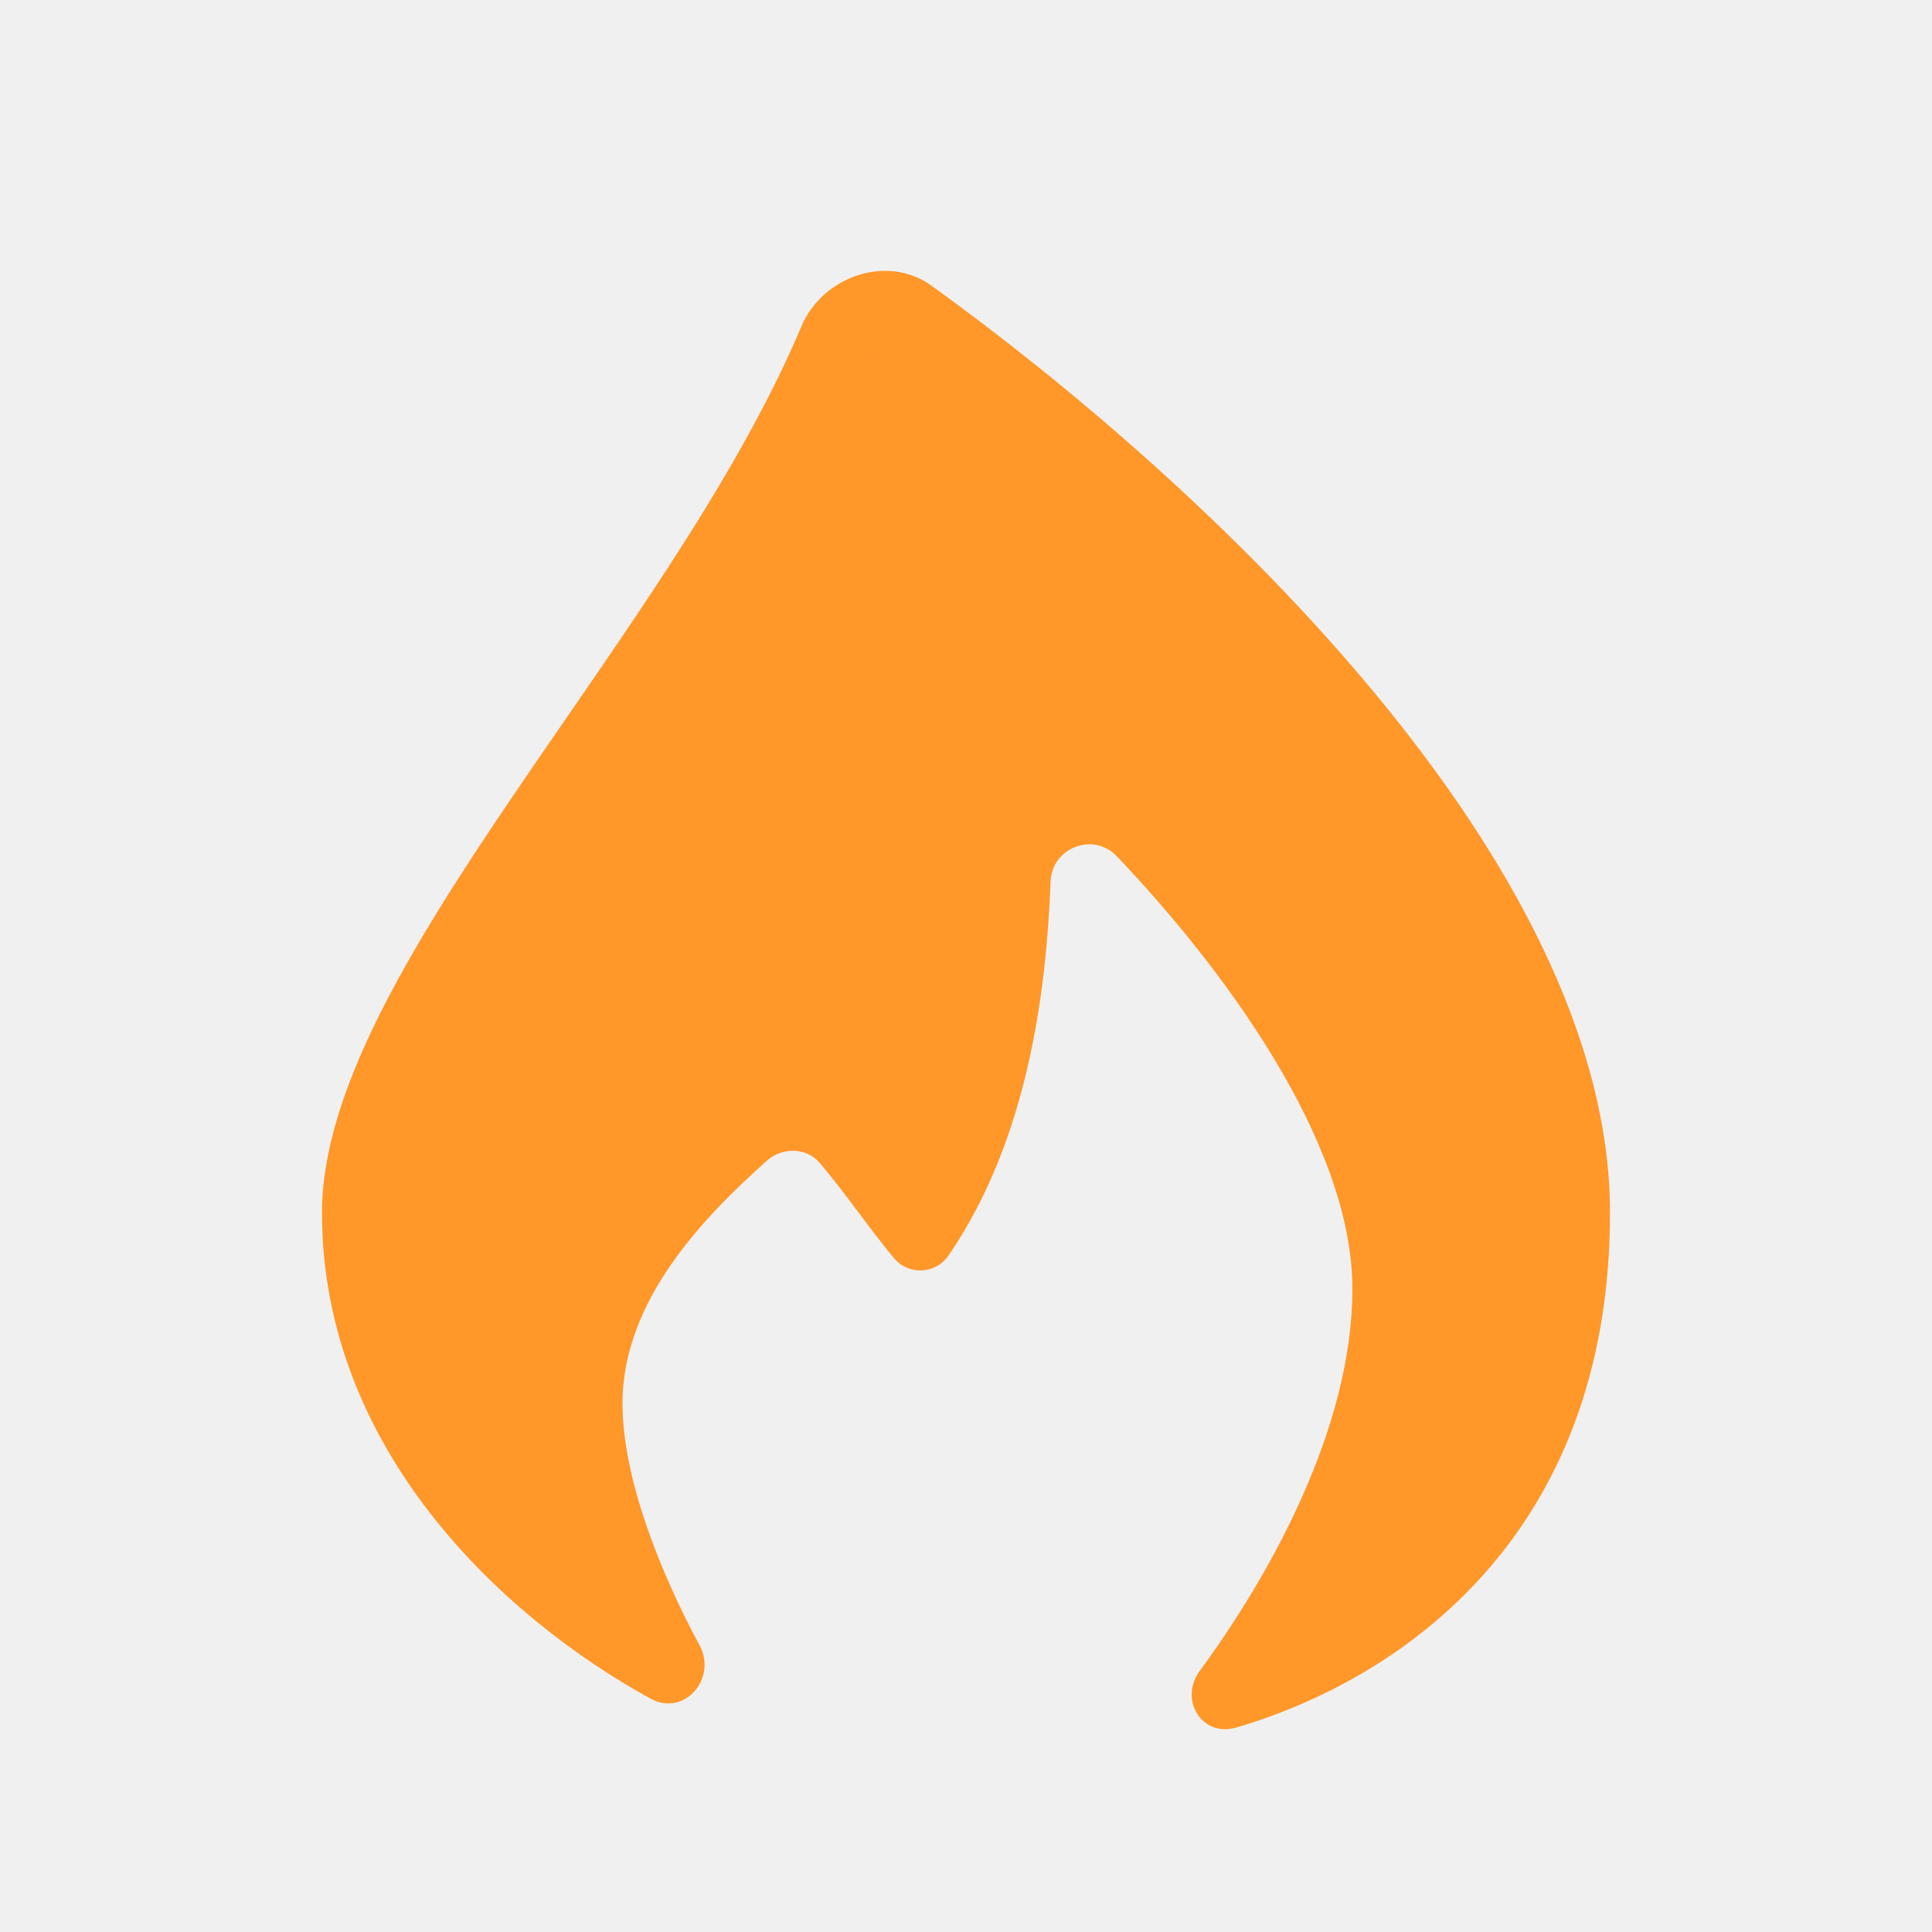
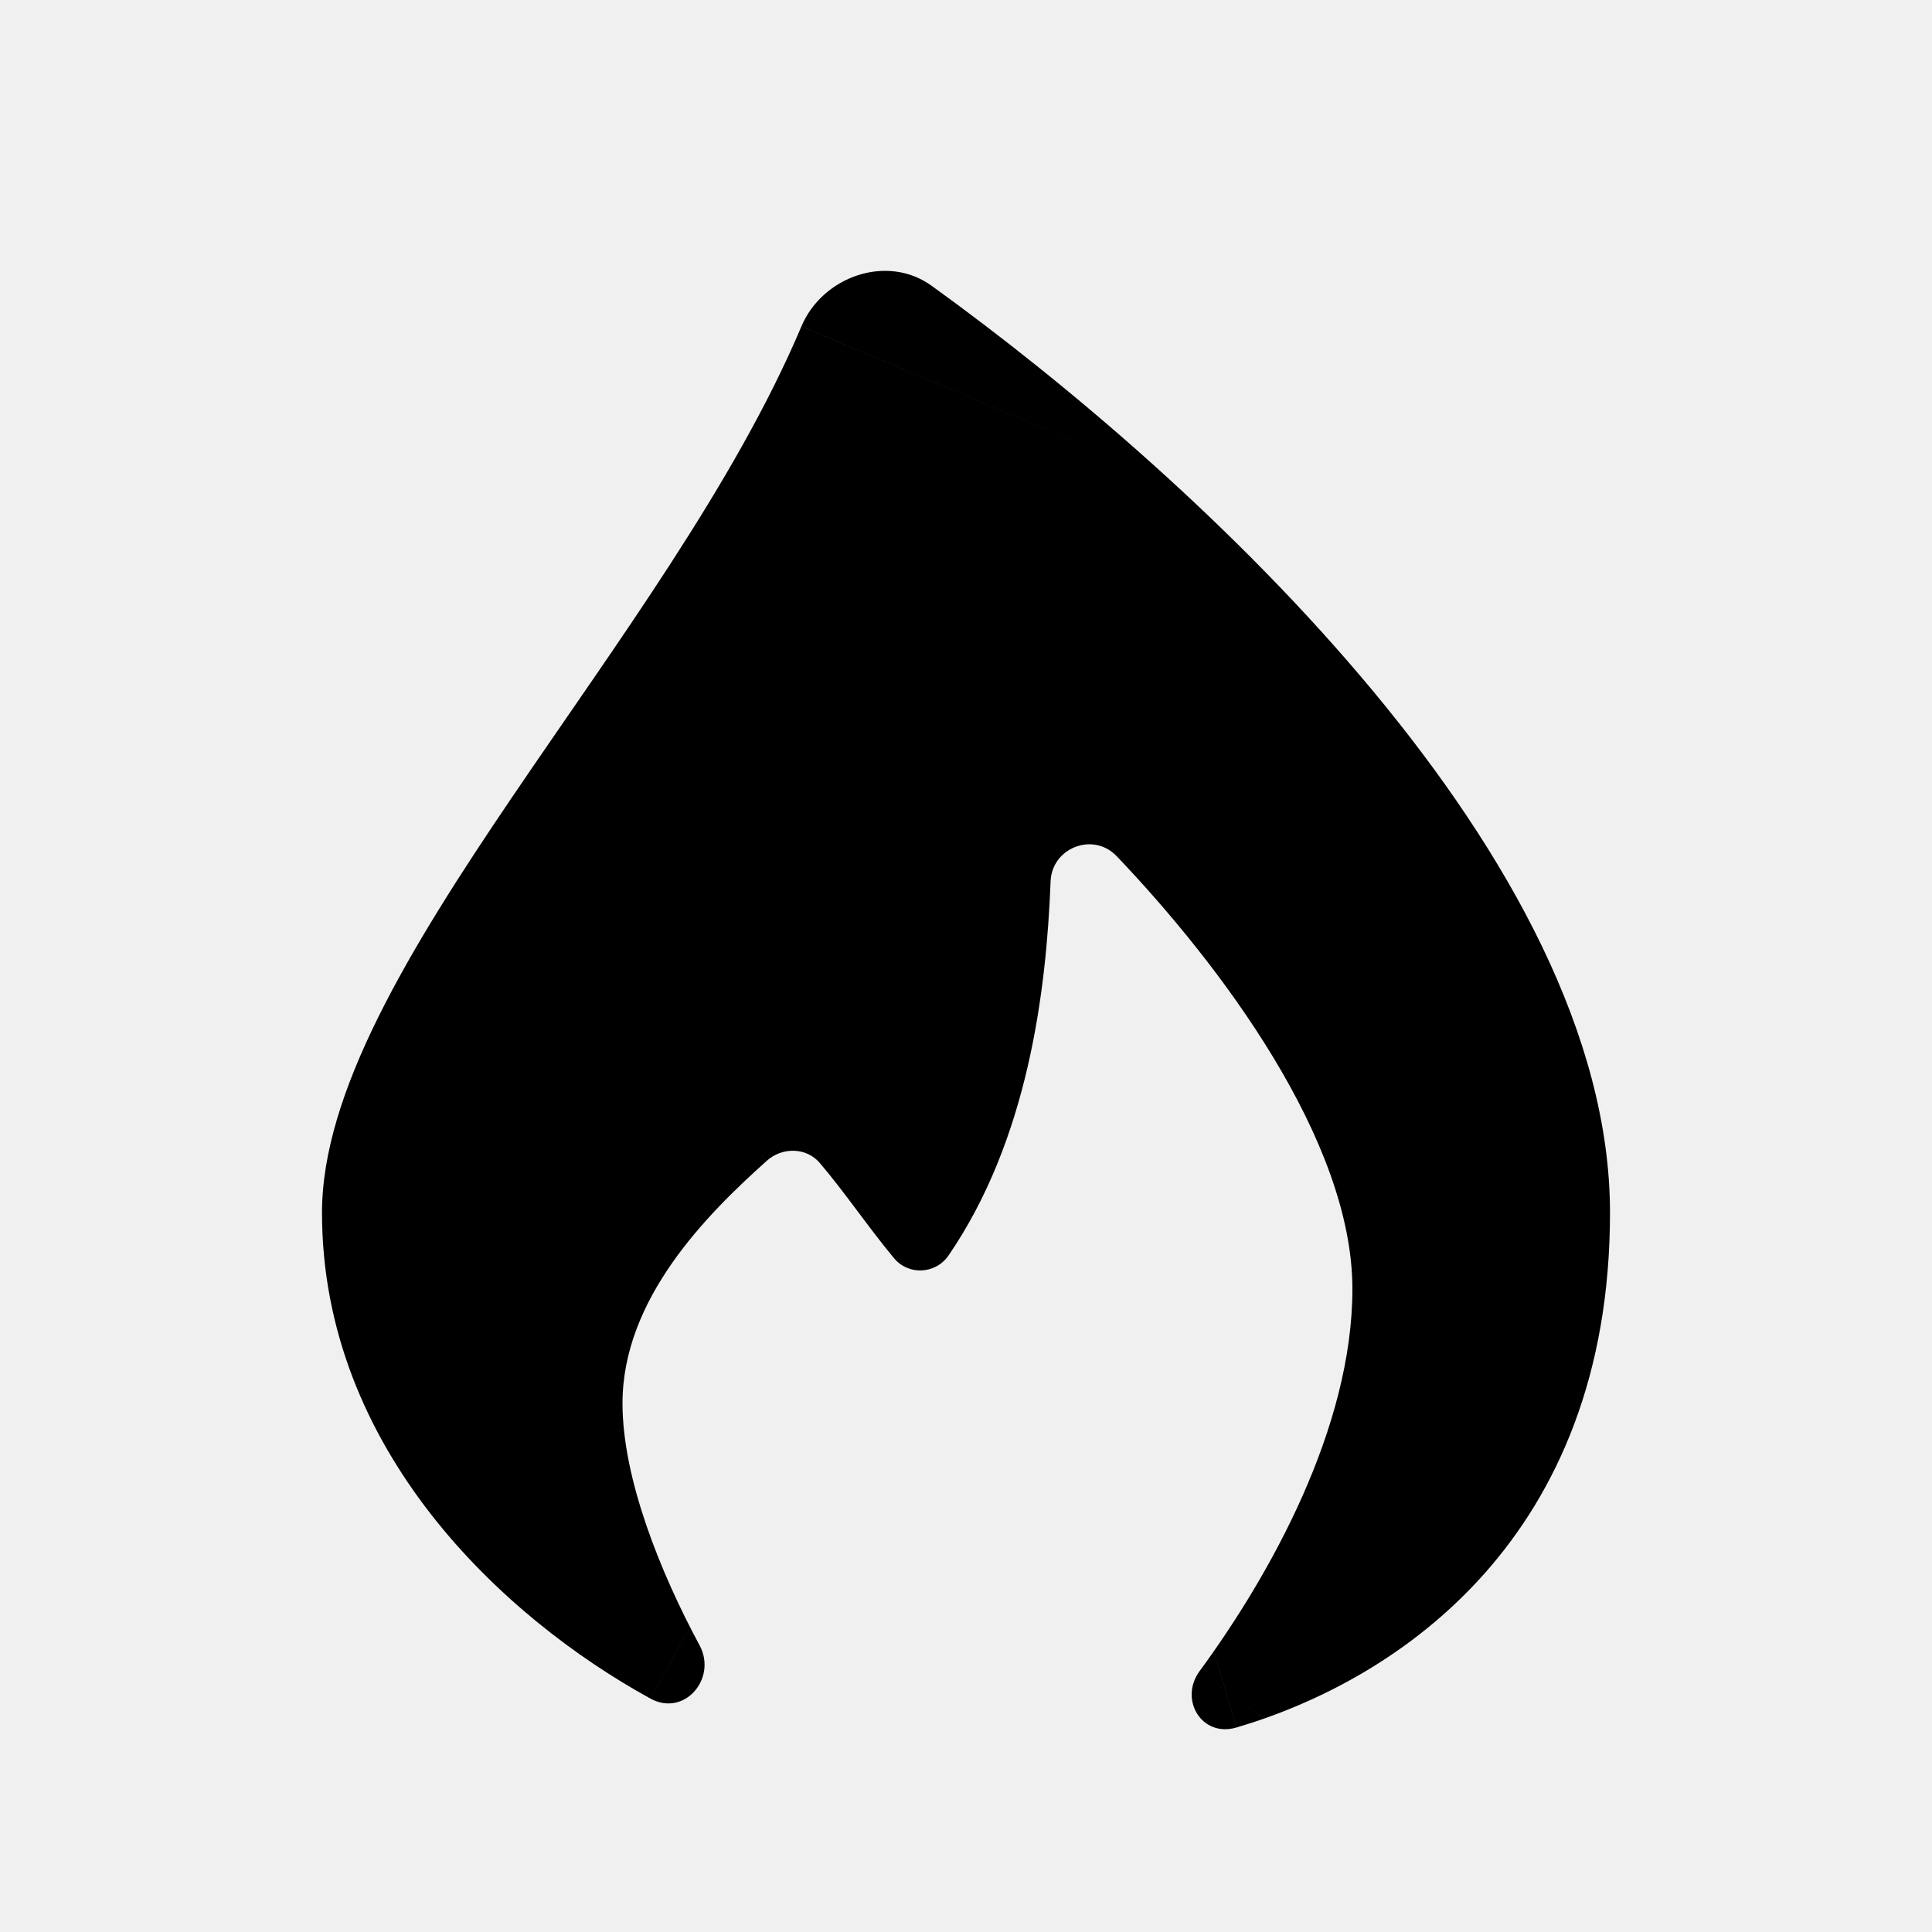
<svg xmlns="http://www.w3.org/2000/svg" width="24" height="24" viewBox="0 0 24 24" fill="none">
  <mask id="path-1-inside-1_367_9042" fill="white">
    <path d="M20 15.064C20 19.095 17.382 20.864 15.359 21.46C14.927 21.587 14.644 21.111 14.902 20.759C15.782 19.561 16.8 17.732 16.8 16.012C16.8 14.164 15.156 11.982 13.872 10.636C13.579 10.329 13.067 10.533 13.051 10.947C12.998 12.32 12.769 14.157 11.783 15.596C11.624 15.828 11.287 15.847 11.106 15.63C10.798 15.261 10.49 14.805 10.182 14.445C10.016 14.251 9.716 14.248 9.525 14.42C8.778 15.089 7.733 16.134 7.733 17.433C7.733 18.37 8.205 19.537 8.691 20.44C8.911 20.85 8.502 21.331 8.081 21.101C6.246 20.094 4 18.008 4 15.064C4 12.084 8.31 7.954 9.956 4.053C10.216 3.438 11.016 3.148 11.573 3.55C14.944 5.983 20 10.686 20 15.064Z" />
  </mask>
-   <path d="M15.359 21.46L13.945 16.664L13.944 16.664L15.359 21.46ZM14.902 20.759L18.931 23.72L18.932 23.719L14.902 20.759ZM13.872 10.636L17.49 7.185L17.49 7.185L13.872 10.636ZM13.051 10.947L18.047 11.14L18.047 11.14L13.051 10.947ZM11.783 15.596L7.658 12.771L7.658 12.771L11.783 15.596ZM11.106 15.63L7.268 18.835L7.268 18.835L11.106 15.63ZM10.182 14.445L13.982 11.195L13.981 11.194L10.182 14.445ZM9.525 14.42L6.186 10.697L6.186 10.698L9.525 14.42ZM8.691 20.44L4.288 22.809L4.288 22.809L8.691 20.44ZM8.081 21.101L10.486 16.717L10.486 16.716L8.081 21.101ZM9.956 4.053L14.563 5.997L14.563 5.996L9.956 4.053ZM11.573 3.55L8.647 7.604L8.647 7.604L11.573 3.55ZM15 15.064C15 15.522 14.927 15.791 14.875 15.931C14.824 16.069 14.763 16.158 14.701 16.228C14.556 16.392 14.287 16.563 13.945 16.664L16.773 26.256C18.454 25.76 20.506 24.75 22.175 22.872C23.924 20.905 25 18.261 25 15.064H15ZM13.944 16.664C15.946 16.074 18.043 16.941 19.104 18.627C20.088 20.192 20.036 22.216 18.931 23.72L10.873 17.799C9.509 19.654 9.47 22.093 10.64 23.952C11.885 25.932 14.341 26.973 16.773 26.256L13.944 16.664ZM18.932 23.719C19.961 22.317 21.8 19.393 21.8 16.012H11.8C11.8 15.934 11.809 16.107 11.61 16.555C11.425 16.971 11.154 17.416 10.872 17.8L18.932 23.719ZM21.8 16.012C21.8 13.739 20.846 11.788 20.096 10.548C19.282 9.203 18.299 8.033 17.49 7.185L10.254 14.088C10.729 14.585 11.21 15.179 11.54 15.724C11.7 15.99 11.782 16.174 11.817 16.27C11.854 16.375 11.8 16.275 11.8 16.012H21.8ZM17.49 7.185C14.072 3.603 8.237 6.032 8.054 10.754L18.047 11.14C17.897 15.033 13.085 17.054 10.255 14.088L17.49 7.185ZM8.054 10.754C8.035 11.266 7.986 11.728 7.895 12.122C7.803 12.521 7.699 12.71 7.658 12.771L15.908 18.422C17.732 15.759 17.986 12.709 18.047 11.14L8.054 10.754ZM7.658 12.771C9.34 10.314 12.966 10.056 14.944 12.426L7.268 18.835C9.608 21.638 13.908 21.342 15.908 18.422L7.658 12.771ZM14.945 12.426C14.891 12.362 14.822 12.271 14.643 12.033C14.502 11.845 14.255 11.515 13.982 11.195L6.382 17.695C6.417 17.735 6.478 17.813 6.646 18.036C6.775 18.208 7.014 18.53 7.268 18.835L14.945 12.426ZM13.981 11.194C11.764 8.603 8.199 8.893 6.186 10.697L12.863 18.142C11.233 19.604 8.268 19.899 6.383 17.696L13.981 11.194ZM6.186 10.698C5.748 11.091 4.947 11.831 4.251 12.825C3.55 13.829 2.733 15.407 2.733 17.433H12.733C12.733 17.79 12.66 18.078 12.587 18.27C12.519 18.452 12.452 18.548 12.447 18.555C12.441 18.563 12.466 18.527 12.545 18.445C12.622 18.364 12.722 18.269 12.863 18.142L6.186 10.698ZM2.733 17.433C2.733 19.673 3.725 21.763 4.288 22.809L13.094 18.071C12.948 17.799 12.831 17.535 12.76 17.329C12.744 17.283 12.733 17.245 12.725 17.218C12.717 17.19 12.715 17.177 12.715 17.177C12.715 17.177 12.719 17.197 12.723 17.237C12.728 17.276 12.733 17.342 12.733 17.433H2.733ZM4.288 22.809C3.318 21.007 3.744 18.973 4.896 17.682C6.147 16.28 8.437 15.593 10.486 16.717L5.677 25.485C8.147 26.839 10.852 26.027 12.357 24.339C13.764 22.763 14.284 20.283 13.094 18.071L4.288 22.809ZM10.486 16.716C10.04 16.472 9.589 16.112 9.297 15.736C9.033 15.397 9 15.192 9 15.064H-1C-1 20.711 3.195 24.123 5.677 25.485L10.486 16.716ZM9 15.064C9 15.447 8.886 15.447 9.179 14.855C9.448 14.313 9.874 13.633 10.499 12.71C11.566 11.136 13.491 8.538 14.563 5.997L5.349 2.11C4.776 3.469 3.722 4.886 2.223 7.098C1.565 8.068 0.81 9.223 0.219 10.415C-0.347 11.558 -1 13.192 -1 15.064H9ZM14.563 5.996C14.088 7.122 13.176 7.855 12.211 8.171C11.207 8.5 9.838 8.464 8.647 7.604L14.499 -0.504C10.965 -3.055 6.673 -1.03 5.349 2.11L14.563 5.996ZM8.647 7.604C10.105 8.657 11.866 10.163 13.206 11.774C14.669 13.534 15 14.661 15 15.064H25C25 11.089 22.803 7.675 20.895 5.381C18.864 2.938 16.412 0.876 14.499 -0.504L8.647 7.604Z" fill="#FF9729" mask="url(#path-1-inside-1_367_9042)" />
+   <path d="M15.359 21.46L13.945 16.664L13.944 16.664L15.359 21.46ZM14.902 20.759L18.931 23.72L18.932 23.719L14.902 20.759ZM13.872 10.636L17.49 7.185L17.49 7.185L13.872 10.636ZM13.051 10.947L18.047 11.14L18.047 11.14L13.051 10.947ZM11.783 15.596L7.658 12.771L7.658 12.771L11.783 15.596ZM11.106 15.63L7.268 18.835L7.268 18.835L11.106 15.63ZM10.182 14.445L13.982 11.195L13.981 11.194L10.182 14.445ZM9.525 14.42L6.186 10.697L6.186 10.698L9.525 14.42ZM8.691 20.44L4.288 22.809L4.288 22.809L8.691 20.44ZM8.081 21.101L10.486 16.717L10.486 16.716L8.081 21.101ZM9.956 4.053L14.563 5.997L14.563 5.996L9.956 4.053ZM11.573 3.55L8.647 7.604L8.647 7.604L11.573 3.55ZM15 15.064C15 15.522 14.927 15.791 14.875 15.931C14.824 16.069 14.763 16.158 14.701 16.228C14.556 16.392 14.287 16.563 13.945 16.664L16.773 26.256C18.454 25.76 20.506 24.75 22.175 22.872C23.924 20.905 25 18.261 25 15.064H15ZM13.944 16.664C15.946 16.074 18.043 16.941 19.104 18.627C20.088 20.192 20.036 22.216 18.931 23.72L10.873 17.799C9.509 19.654 9.47 22.093 10.64 23.952C11.885 25.932 14.341 26.973 16.773 26.256L13.944 16.664ZM18.932 23.719C19.961 22.317 21.8 19.393 21.8 16.012H11.8C11.8 15.934 11.809 16.107 11.61 16.555C11.425 16.971 11.154 17.416 10.872 17.8L18.932 23.719ZM21.8 16.012C21.8 13.739 20.846 11.788 20.096 10.548C19.282 9.203 18.299 8.033 17.49 7.185L10.254 14.088C10.729 14.585 11.21 15.179 11.54 15.724C11.7 15.99 11.782 16.174 11.817 16.27C11.854 16.375 11.8 16.275 11.8 16.012H21.8ZM17.49 7.185C14.072 3.603 8.237 6.032 8.054 10.754L18.047 11.14C17.897 15.033 13.085 17.054 10.255 14.088L17.49 7.185ZM8.054 10.754C8.035 11.266 7.986 11.728 7.895 12.122C7.803 12.521 7.699 12.71 7.658 12.771L15.908 18.422C17.732 15.759 17.986 12.709 18.047 11.14L8.054 10.754ZM7.658 12.771C9.34 10.314 12.966 10.056 14.944 12.426L7.268 18.835C9.608 21.638 13.908 21.342 15.908 18.422L7.658 12.771ZM14.945 12.426C14.891 12.362 14.822 12.271 14.643 12.033C14.502 11.845 14.255 11.515 13.982 11.195L6.382 17.695C6.417 17.735 6.478 17.813 6.646 18.036C6.775 18.208 7.014 18.53 7.268 18.835L14.945 12.426ZM13.981 11.194C11.764 8.603 8.199 8.893 6.186 10.697L12.863 18.142C11.233 19.604 8.268 19.899 6.383 17.696L13.981 11.194ZM6.186 10.698C5.748 11.091 4.947 11.831 4.251 12.825C3.55 13.829 2.733 15.407 2.733 17.433H12.733C12.733 17.79 12.66 18.078 12.587 18.27C12.519 18.452 12.452 18.548 12.447 18.555C12.441 18.563 12.466 18.527 12.545 18.445C12.622 18.364 12.722 18.269 12.863 18.142L6.186 10.698ZM2.733 17.433C2.733 19.673 3.725 21.763 4.288 22.809L13.094 18.071C12.948 17.799 12.831 17.535 12.76 17.329C12.744 17.283 12.733 17.245 12.725 17.218C12.717 17.19 12.715 17.177 12.715 17.177C12.715 17.177 12.719 17.197 12.723 17.237C12.728 17.276 12.733 17.342 12.733 17.433H2.733ZM4.288 22.809C3.318 21.007 3.744 18.973 4.896 17.682C6.147 16.28 8.437 15.593 10.486 16.717L5.677 25.485C8.147 26.839 10.852 26.027 12.357 24.339C13.764 22.763 14.284 20.283 13.094 18.071L4.288 22.809ZM10.486 16.716C10.04 16.472 9.589 16.112 9.297 15.736C9.033 15.397 9 15.192 9 15.064H-1C-1 20.711 3.195 24.123 5.677 25.485L10.486 16.716ZM9 15.064C9 15.447 8.886 15.447 9.179 14.855C9.448 14.313 9.874 13.633 10.499 12.71C11.566 11.136 13.491 8.538 14.563 5.997L5.349 2.11C4.776 3.469 3.722 4.886 2.223 7.098C1.565 8.068 0.81 9.223 0.219 10.415C-0.347 11.558 -1 13.192 -1 15.064H9ZM14.563 5.996C14.088 7.122 13.176 7.855 12.211 8.171C11.207 8.5 9.838 8.464 8.647 7.604L14.499 -0.504C10.965 -3.055 6.673 -1.03 5.349 2.11L14.563 5.996ZM8.647 7.604C10.105 8.657 11.866 10.163 13.206 11.774C14.669 13.534 15 14.661 15 15.064H25C25 11.089 22.803 7.675 20.895 5.381C18.864 2.938 16.412 0.876 14.499 -0.504L8.647 7.604Z" fill="currentColor" mask="url(#path-1-inside-1_367_9042)" />
</svg>
